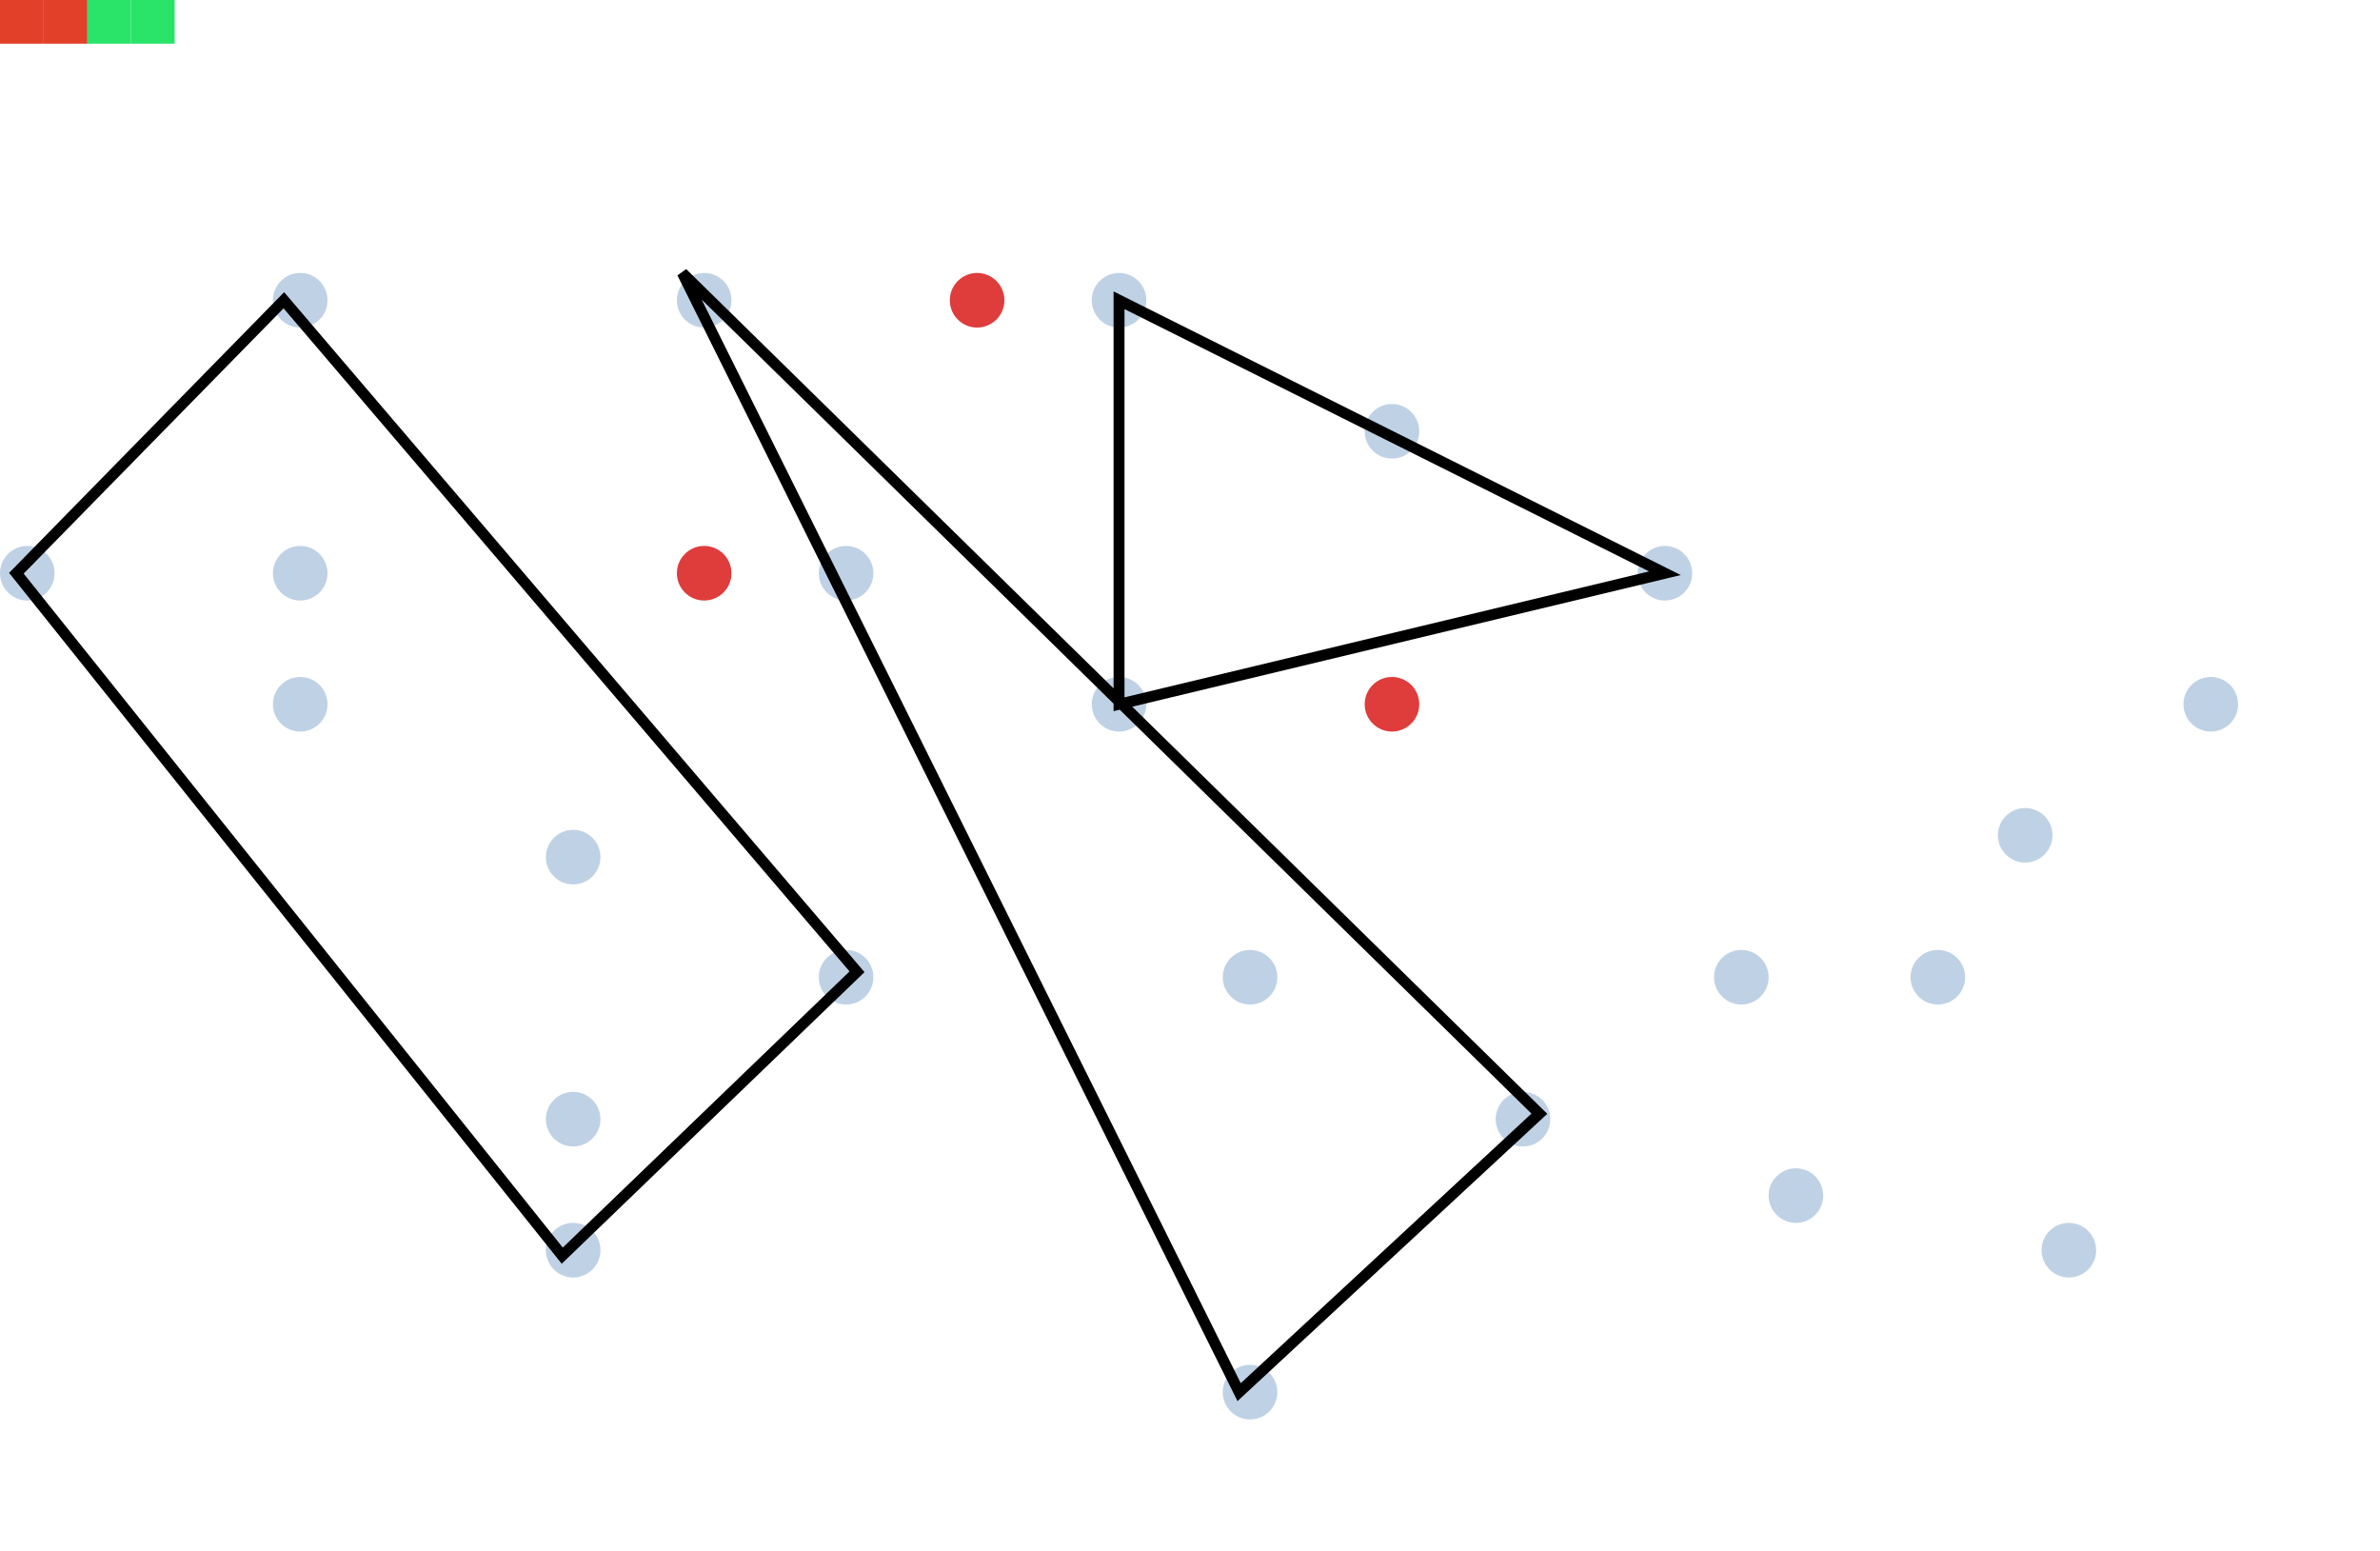
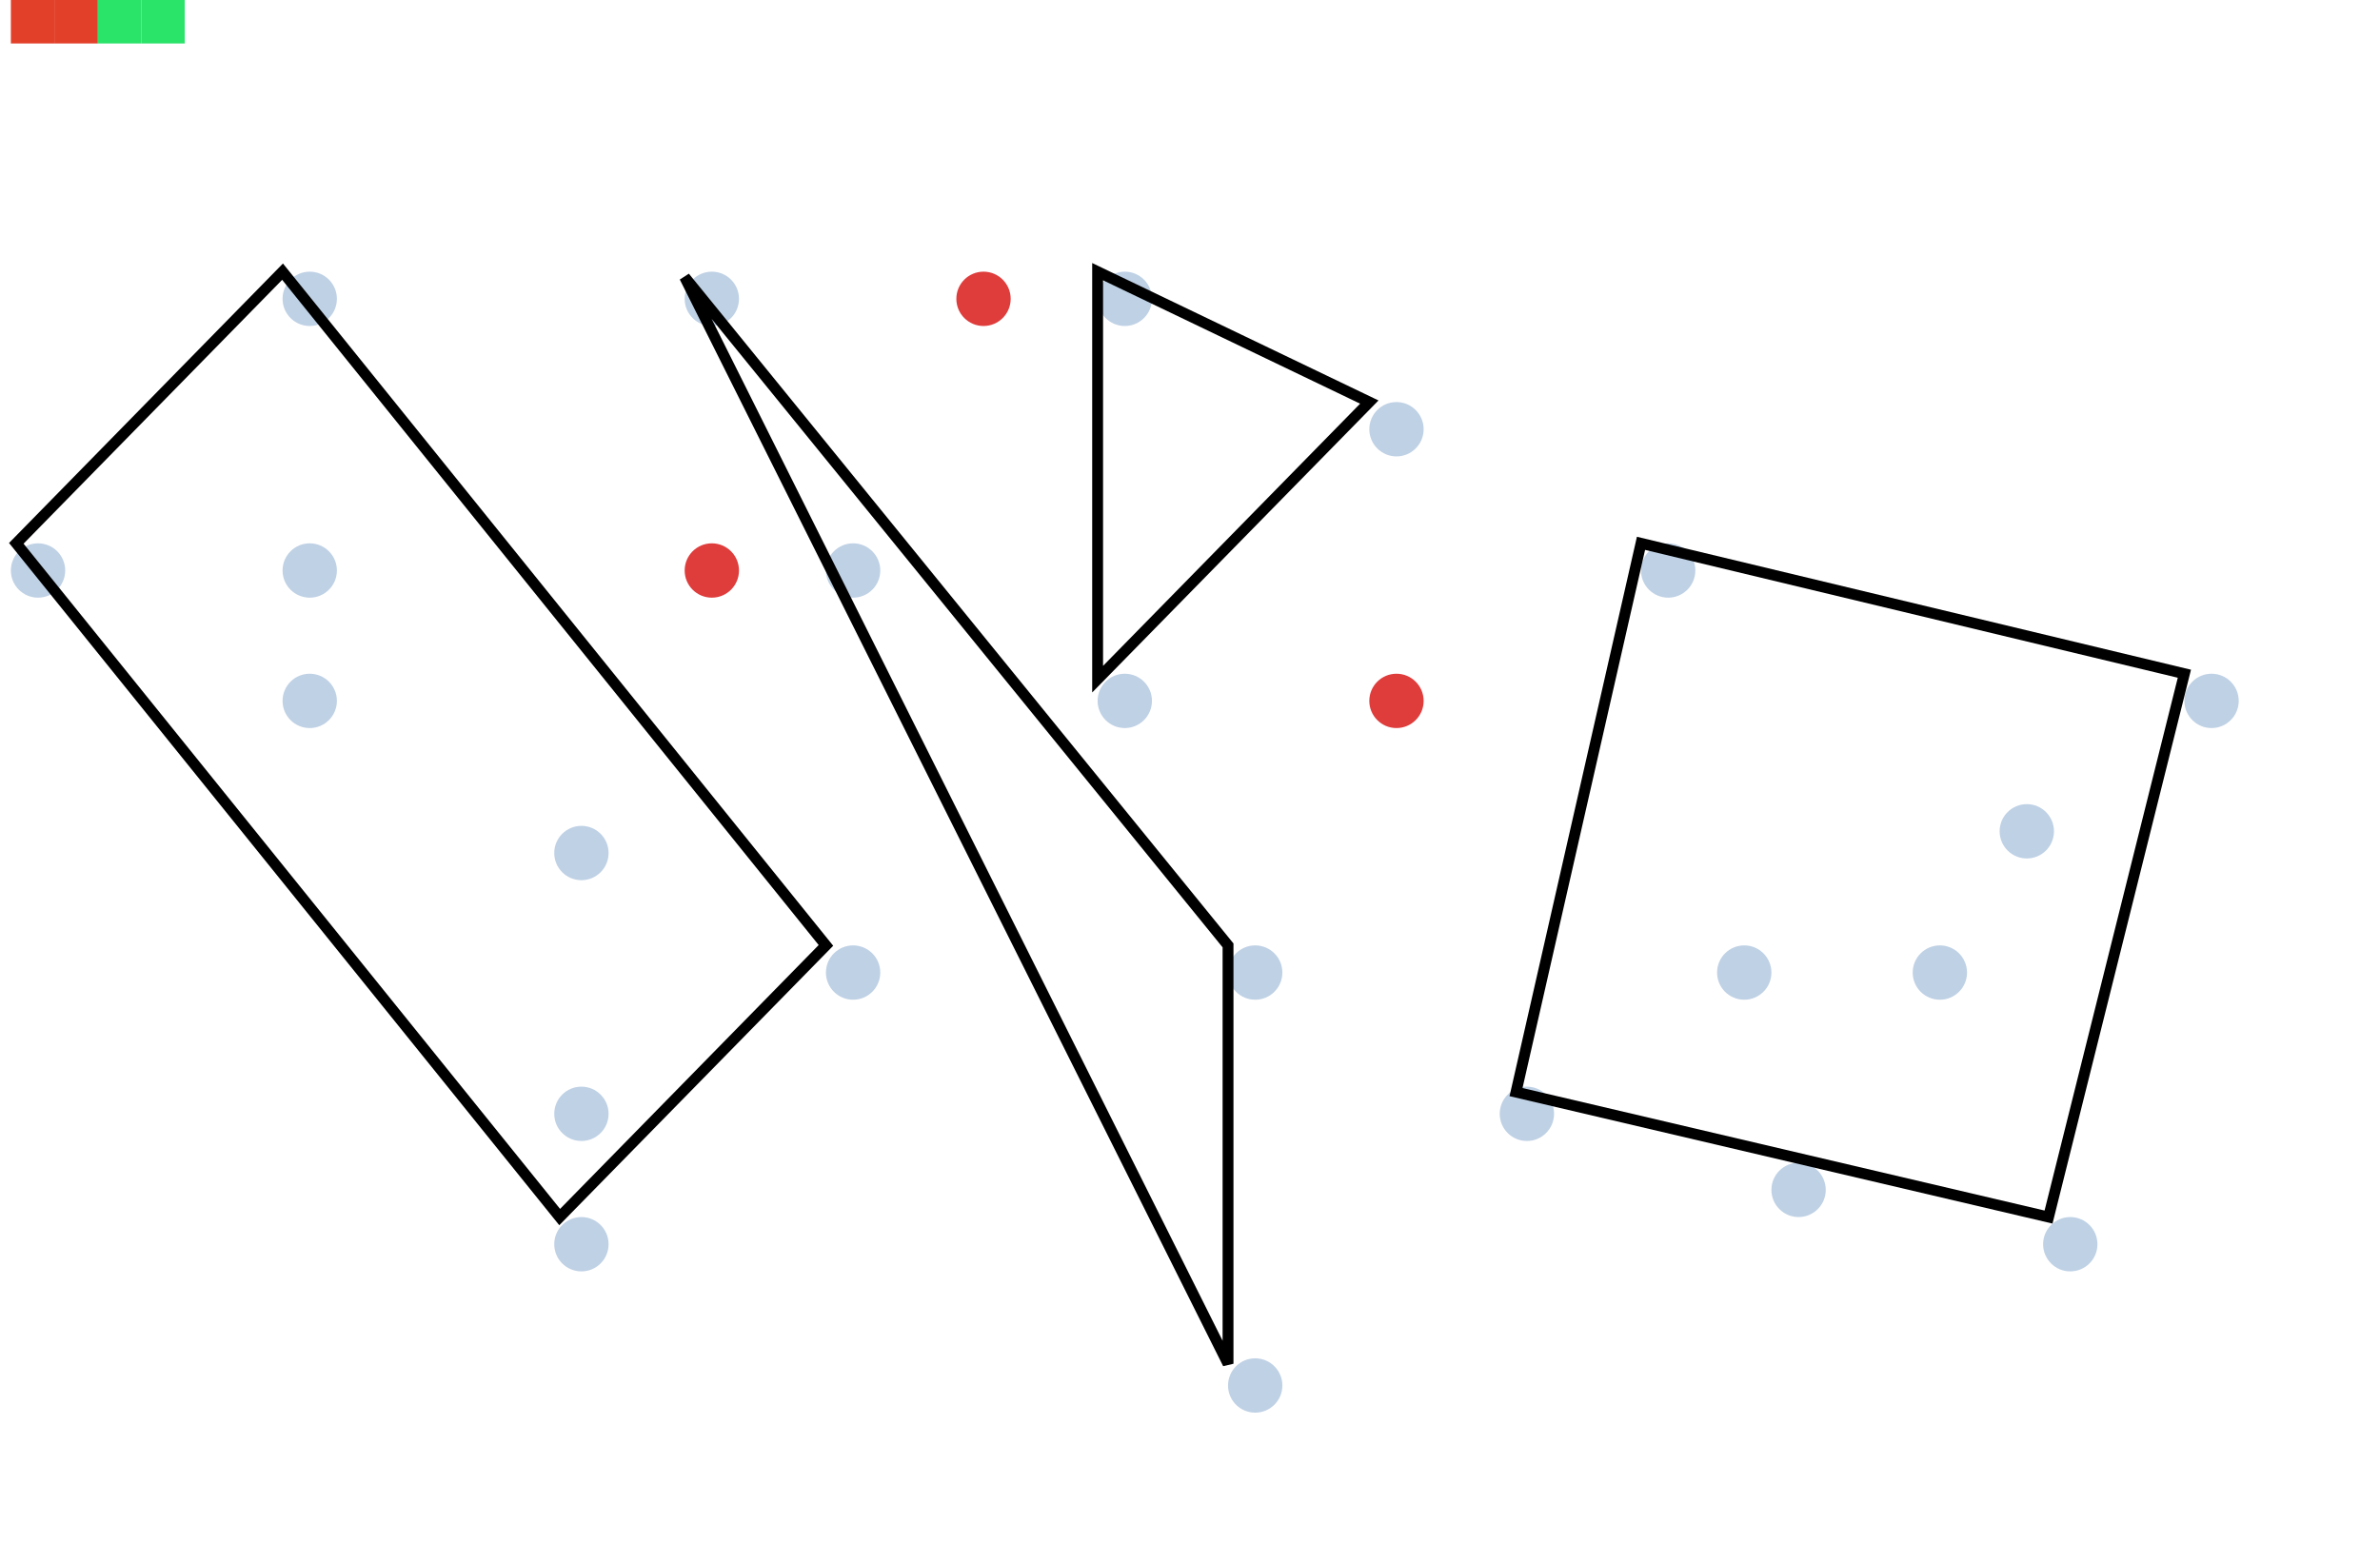
- <svg xmlns="http://www.w3.org/2000/svg" width="218" height="142" viewBox="0 0 218 142" fill="none">
-   <rect x="62" y="50" width="5" height="5" rx="2.5" fill="#DF3C3C" />
-   <rect x="25" y="25" width="5" height="5" rx="2.5" fill="#BFD1E5" />
-   <rect x="75" y="87" width="5" height="5" rx="2.5" fill="#BFD1E5" />
-   <rect x="112" y="125" width="5" height="5" rx="2.5" fill="#BFD1E5" />
-   <rect x="100" y="62" width="5" height="5" rx="2.5" fill="#BFD1E5" />
-   <rect x="125" y="37" width="5" height="5" rx="2.5" fill="#BFD1E5" />
-   <rect x="25" y="50" width="5" height="5" rx="2.5" fill="#BFD1E5" />
-   <rect x="150" y="50" width="5" height="5" rx="2.5" fill="#BFD1E5" />
-   <rect x="200" y="62" width="5" height="5" rx="2.5" fill="#BFD1E5" />
-   <rect x="183" y="74" width="5" height="5" rx="2.5" fill="#BFD1E5" />
-   <rect x="157" y="87" width="5" height="5" rx="2.5" fill="#BFD1E5" />
-   <rect x="50" y="76" width="5" height="5" rx="2.5" fill="#BFD1E5" />
-   <rect x="25" y="62" width="5" height="5" rx="2.5" fill="#BFD1E5" />
-   <rect x="112" y="87" width="5" height="5" rx="2.5" fill="#BFD1E5" />
-   <rect x="50" y="100" width="5" height="5" rx="2.5" fill="#BFD1E5" />
-   <rect x="175" y="87" width="5" height="5" rx="2.5" fill="#BFD1E5" />
-   <rect x="162" y="107" width="5" height="5" rx="2.5" fill="#BFD1E5" />
-   <rect x="100" y="25" width="5" height="5" rx="2.5" fill="#BFD1E5" />
-   <rect x="75" y="50" width="5" height="5" rx="2.5" fill="#BFD1E5" />
-   <rect x="62" y="25" width="5" height="5" rx="2.5" fill="#BFD1E5" />
-   <rect x="137" y="100" width="5" height="5" rx="2.5" fill="#BFD1E5" />
-   <rect x="187" y="112" width="5" height="5" rx="2.5" fill="#BFD1E5" />
-   <rect y="50" width="5" height="5" rx="2.5" fill="#BFD1E5" />
-   <rect x="50" y="112" width="5" height="5" rx="2.5" fill="#BFD1E5" />
-   <rect x="125" y="62" width="5" height="5" rx="2.5" fill="#DF3C3C" />
-   <rect x="87" y="25" width="5" height="5" rx="2.5" fill="#DF3C3C" />
-   <rect width="4" height="4" fill="#E3402A" />
-   <rect x="8" width="4" height="4" fill="#2AE369" />
-   <rect x="12" width="4" height="4" fill="#2AE369" />
-   <rect x="4" width="4" height="4" fill="#E3402A" />
-   <path d="M26 27.5L78.5 89L51.5 115L1.5 52.5L26 27.5ZM62.5 25L113.5 127.5L141 102L62.5 25ZM102.5 64.5L152.5 52.5L102.5 27.5V64.5Z" stroke="black" />
+ <svg xmlns="http://www.w3.org/2000/svg" width="219" height="142" viewBox="0 0 219 142" fill="none">
+   <rect x="63" y="50" width="5" height="5" rx="2.5" fill="#DF3C3C" />
+   <rect x="26" y="25" width="5" height="5" rx="2.5" fill="#BFD1E5" />
+   <rect x="76" y="87" width="5" height="5" rx="2.5" fill="#BFD1E5" />
+   <rect x="113" y="125" width="5" height="5" rx="2.5" fill="#BFD1E5" />
+   <rect x="101" y="62" width="5" height="5" rx="2.5" fill="#BFD1E5" />
+   <rect x="126" y="37" width="5" height="5" rx="2.5" fill="#BFD1E5" />
+   <rect x="26" y="50" width="5" height="5" rx="2.5" fill="#BFD1E5" />
+   <rect x="151" y="50" width="5" height="5" rx="2.5" fill="#BFD1E5" />
+   <rect x="201" y="62" width="5" height="5" rx="2.5" fill="#BFD1E5" />
+   <rect x="184" y="74" width="5" height="5" rx="2.5" fill="#BFD1E5" />
+   <rect x="158" y="87" width="5" height="5" rx="2.5" fill="#BFD1E5" />
+   <rect x="51" y="76" width="5" height="5" rx="2.5" fill="#BFD1E5" />
+   <rect x="26" y="62" width="5" height="5" rx="2.5" fill="#BFD1E5" />
+   <rect x="113" y="87" width="5" height="5" rx="2.5" fill="#BFD1E5" />
+   <rect x="51" y="100" width="5" height="5" rx="2.5" fill="#BFD1E5" />
+   <rect x="176" y="87" width="5" height="5" rx="2.5" fill="#BFD1E5" />
+   <rect x="163" y="107" width="5" height="5" rx="2.5" fill="#BFD1E5" />
+   <rect x="101" y="25" width="5" height="5" rx="2.5" fill="#BFD1E5" />
+   <rect x="76" y="50" width="5" height="5" rx="2.5" fill="#BFD1E5" />
+   <rect x="63" y="25" width="5" height="5" rx="2.5" fill="#BFD1E5" />
+   <rect x="138" y="100" width="5" height="5" rx="2.5" fill="#BFD1E5" />
+   <rect x="188" y="112" width="5" height="5" rx="2.5" fill="#BFD1E5" />
+   <rect x="1" y="50" width="5" height="5" rx="2.5" fill="#BFD1E5" />
+   <rect x="51" y="112" width="5" height="5" rx="2.5" fill="#BFD1E5" />
+   <rect x="126" y="62" width="5" height="5" rx="2.5" fill="#DF3C3C" />
+   <rect x="88" y="25" width="5" height="5" rx="2.5" fill="#DF3C3C" />
+   <rect x="1" width="4" height="4" fill="#E3402A" />
+   <rect x="9" width="4" height="4" fill="#2AE369" />
+   <rect x="13" width="4" height="4" fill="#2AE369" />
+   <rect x="5" width="4" height="4" fill="#E3402A" />
+   <path d="M51.5 112L1.5 50L26 25L76 87L51.5 112Z" stroke="black" />
+   <path d="M113 125.5L63 25.5L113 87V125.5Z" stroke="black" />
+   <path d="M139.5 100.5L151 50L201 62L188.5 112L139.5 100.5Z" stroke="black" />
+   <path d="M126 37L101 62.5V25L126 37Z" stroke="black" />
</svg>
